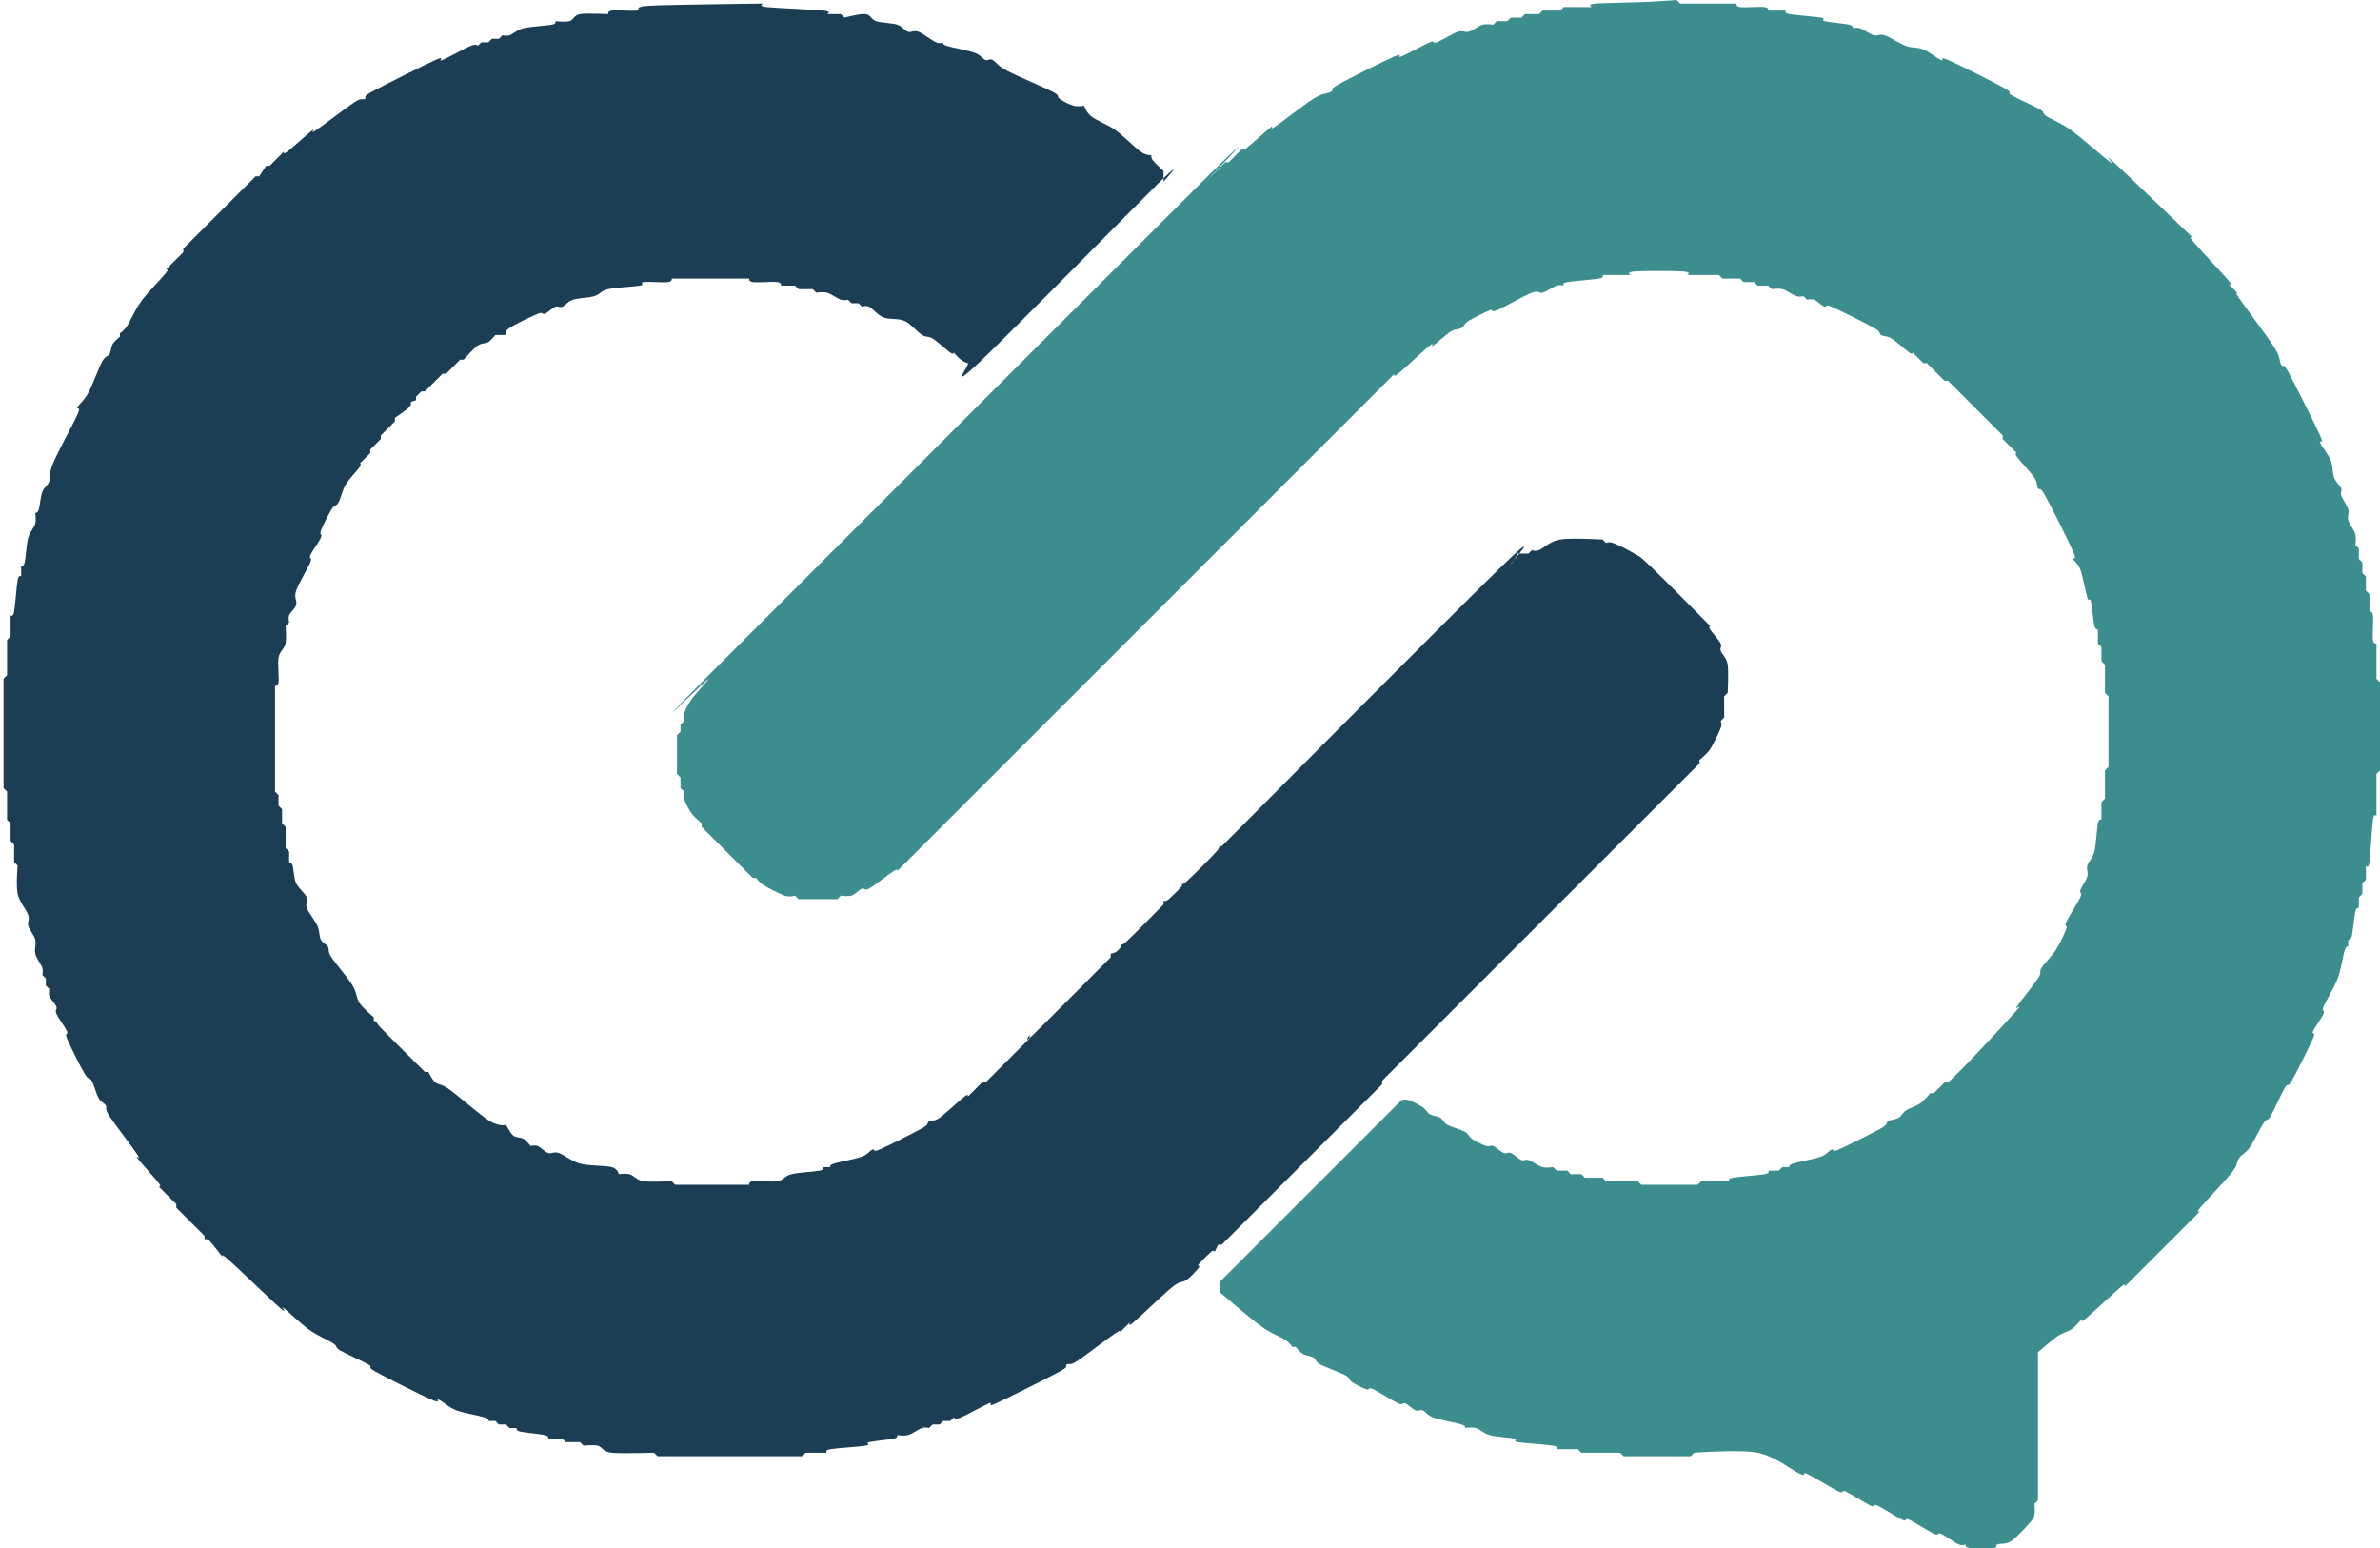
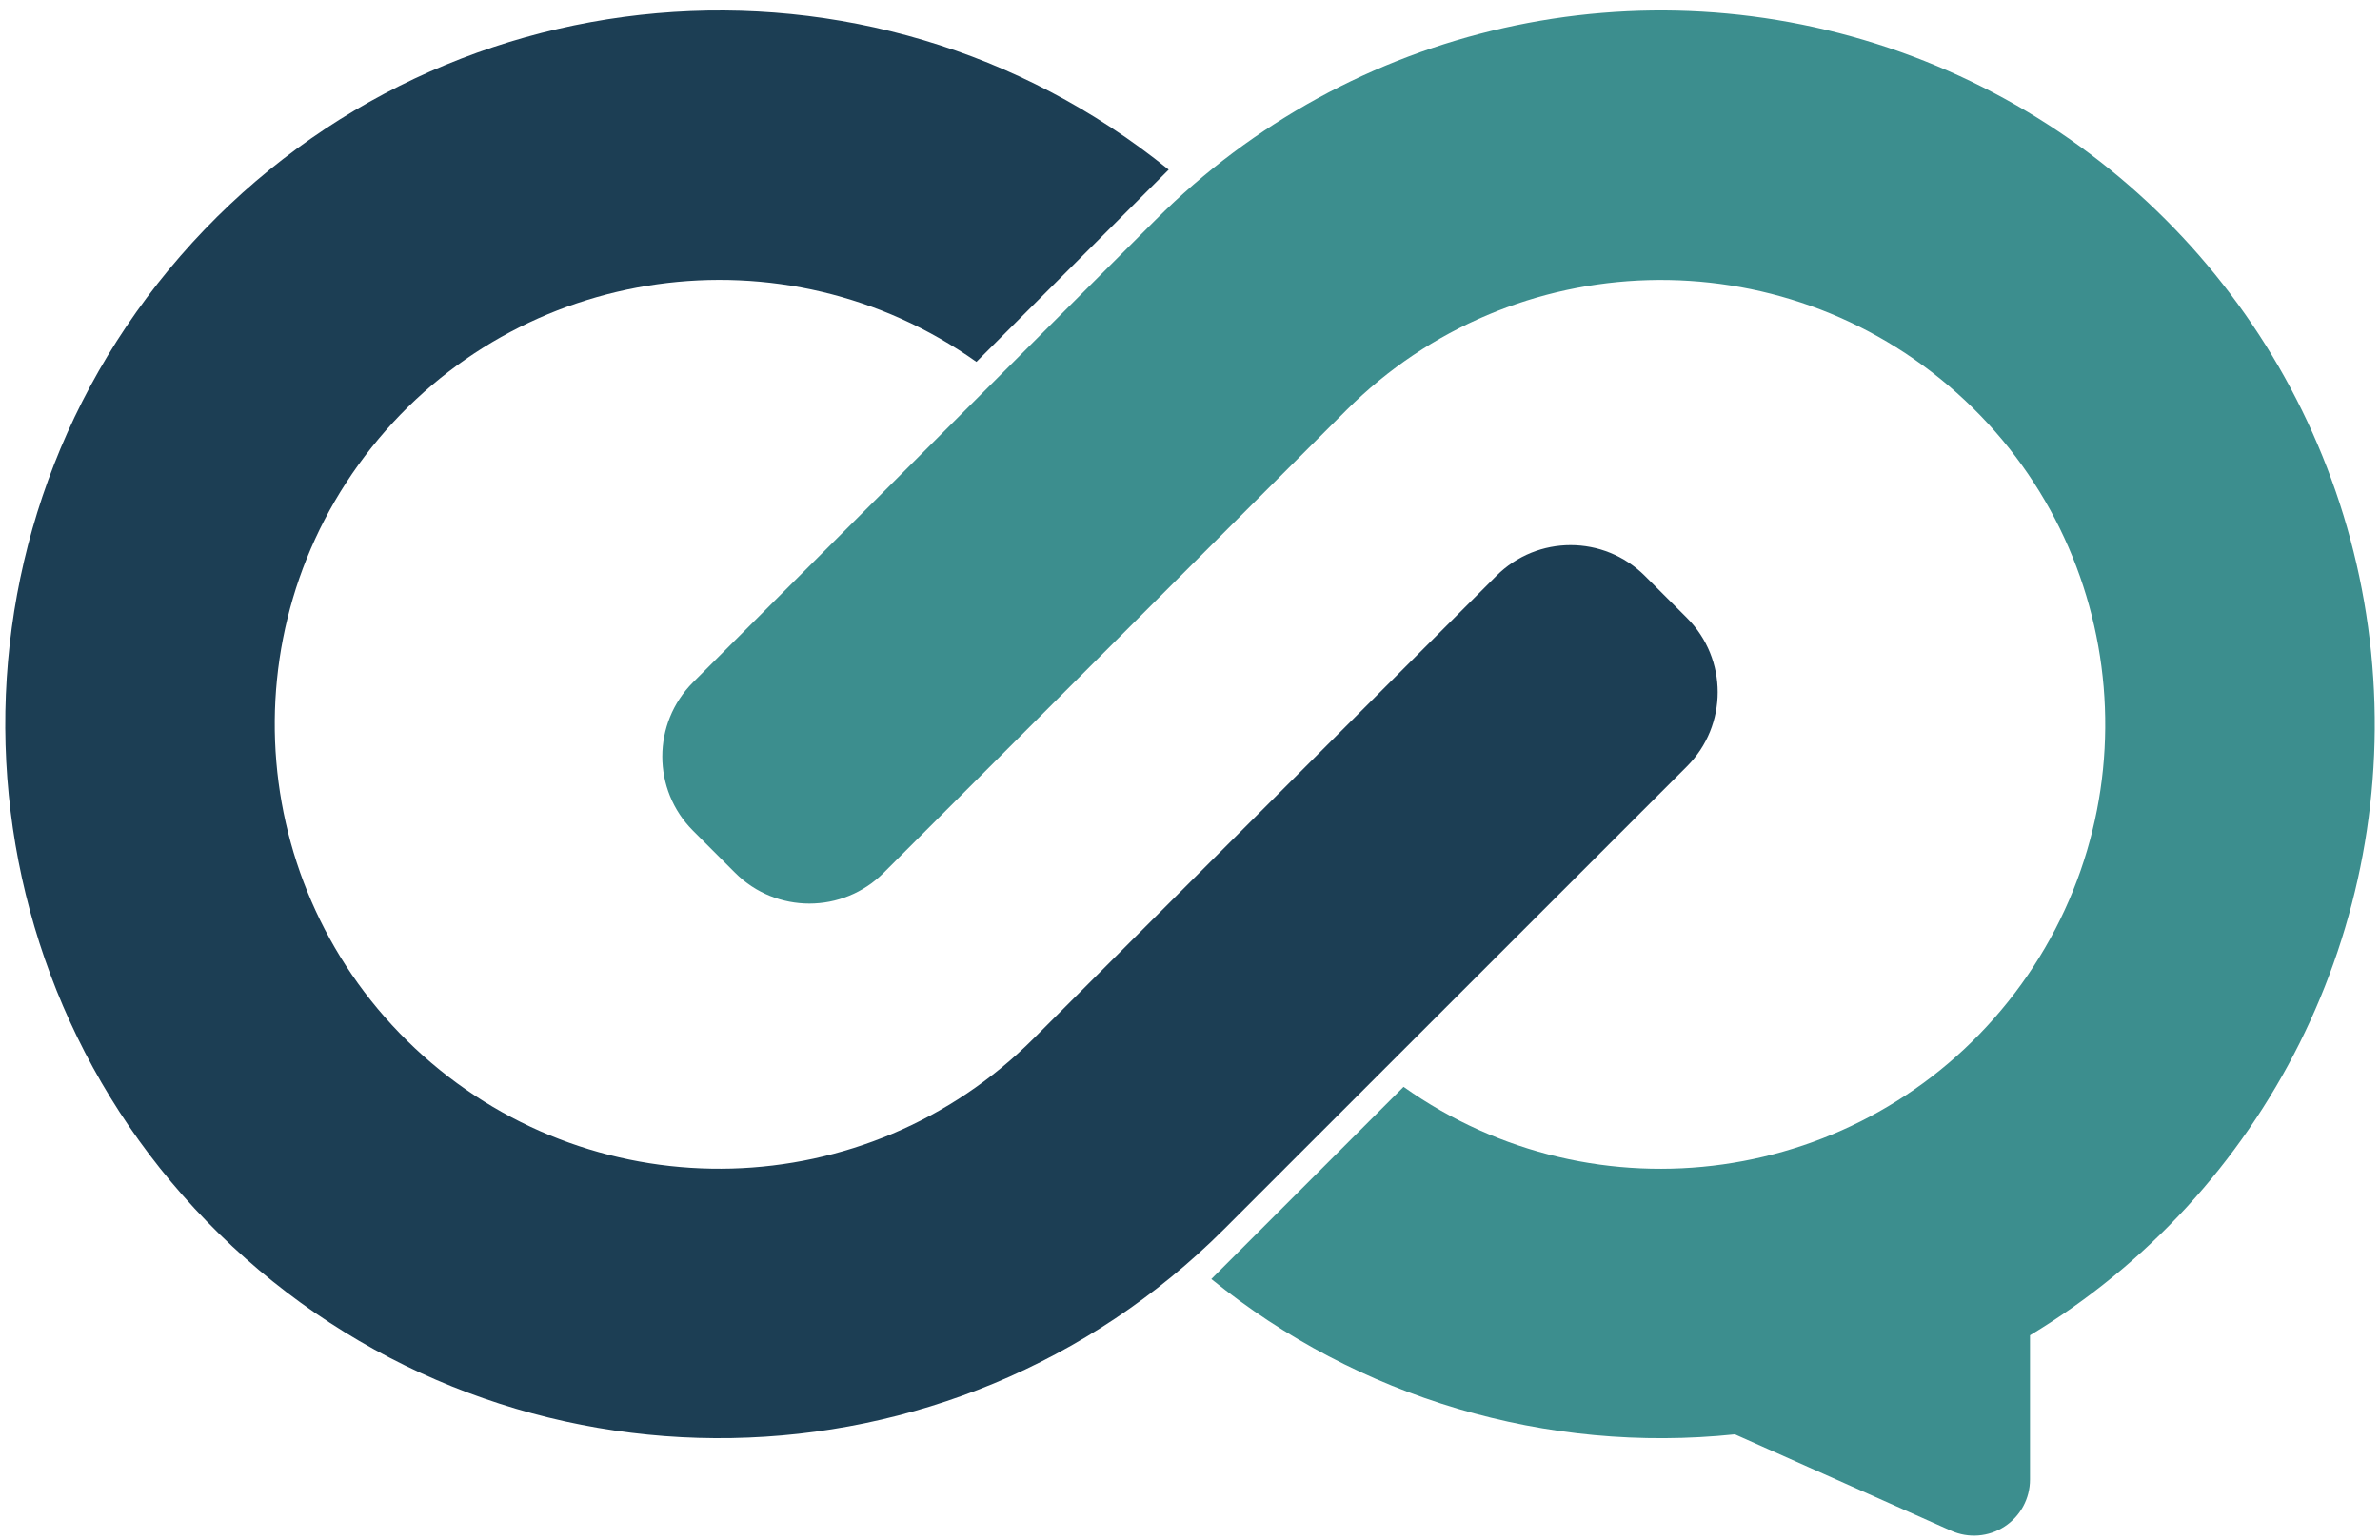
- <svg xmlns="http://www.w3.org/2000/svg" fill="none" aria-label="Idea Collaborative" viewBox="174 294 675 439">
-   <path fill="#3c8e8e" fill-rule="evenodd" d="M642 294.5c3.8-.2 7.5-.5 7.5-.5l1 1h16s-.3.8 1 1 5.7-.2 7 0 1 1 1 1h5s-.7.7 1 1 7.3.7 9 1-.3.7 1 1 5.7.7 7 1 1 1 1 1 1-.3 2 0 2.8 1.7 4 2 1.5-.5 3 0 4.2 2.3 6 3 3.3.3 5 1 3.8 2.5 5 3-1-1.3 2 0 13 6.3 16 8 .3 1 2 2 6.3 3 8 4 .5 1 2 2 4 1.8 7 4 9 7.5 11 9-2.9-3.6 1 0 22.5 21.5 22.5 21.5-1.7-1 0 1 8.3 9 10 11 0 1 0 1l3 3s-1.7-1.5 0 1 8 10.8 10 14 1.3 3.8 2 5 .2-1.3 2 2 7.5 14.7 9 18-.5.8 0 2 2.3 3.3 3 5 .5 3.7 1 5 1.7 2.2 2 3-.3 1 0 2 1.7 2.8 2 4-.3 1.8 0 3 1.7 2.8 2 4 0 3 0 3l1 1v3l1 1v3l1 1v4l1 1v5s.8-.3 1 1-.2 5.7 0 7 1 1 1 1v10l1 1v25l-1 1v12s-.7-1.2-1 1-.7 9.8-1 12-1 1-1 1v4l-1 1v3l-1 1v3s-.7-.3-1 1-.7 5.7-1 7-1 1-1 1v2s-.5-.5-1 1-1 5.3-2 8-3.3 6.3-4 8 .5.8 0 2-2.5 3.8-3 5 1-.3 0 2-4.7 9.7-6 12-1 .3-2 2-3 6.3-4 8-1 .5-2 2-2.8 5.3-4 7-2.2 1.8-3 3-.2 1.7-2 4-7.5 8.2-9 10 0 1 0 1L776.5 659s.8-1.5-1 0-8.2 7.5-10 9-1 0-1 0-1.8 2.2-3 3-2.4.9-4 2-5.5 4.5-5.5 4.5v42l-1 1s.2 2.2 0 3 .1.8-1 2c-1.1 1.3-3.9 4.4-5.5 5.5s-3.2.7-4 1 .3.8-1 1-5.7.2-7 0-1-1-1-1-.8.5-2 0-3.8-2.5-5-3-.5.7-2 0-5.5-3.3-7-4-.5.7-2 0-5.5-3.3-7-4-.5.7-2 0-5.5-3.3-7-4-.2.8-2 0-7.2-4.2-9-5 .3 1-2 0-7-5-12-6-18 0-18 0l-1 1h-19l-1-1h-11l-1-1h-6s.8-.7-1-1-8.2-.7-10-1 .3-.7-1-1-5.2-.5-7-1-2.8-1.7-4-2-3 0-3 0 .5-.5-1-1-6.2-1.3-8-2-2.2-1.7-3-2-1.2.3-2 0-2.2-1.7-3-2-.5.7-2 0-5.5-3.3-7-4-1 .3-2 0-3-1.3-4-2-.5-1.2-2-2-5.5-2.2-7-3-1.2-1.5-2-2-2.2-.5-3-1-2-2-2-2h-1s-.5-1-2-2-3.9-1.7-7-4c-3.1-2.2-11.5-9.5-11.5-9.5v-3l51.5-51.5s1-.3 2 0 3 1.3 4 2 1.2 1.5 2 2 2.2.5 3 1 .8 1.3 2 2 3.8 1.3 5 2 1 1.3 2 2 3 1.7 4 2 1.2-.3 2 0 2.2 1.7 3 2 1.2-.3 2 0 2.2 1.7 3 2 1-.3 2 0 2.8 1.7 4 2 3 0 3 0l1 1h3l1 1h3l1 1h5l1 1h9l1 1h16l1-1h8s-.7-.7 1-1 7.3-.7 9-1 1-1 1-1h3l1-1h2s-.5-.5 1-1 6.2-1.3 8-2 2.2-1.7 3-2-.3 1 2 0 9.7-4.7 12-6 1.2-1.5 2-2 2.2-.5 3-1 1-1.3 2-2 2.8-1.2 4-2 3-3 3-3h1l3-3h1s3.3-3.1 6.5-6.5c3.3-3.4 10.8-11.5 13-14s-1 .5 0-1 4.8-6.2 6-8 .2-1.7 1-3 2.8-3.2 4-5 2.5-4.7 3-6-.7-.5 0-2 3.3-5.5 4-7-.3-1 0-2 1.7-2.8 2-4-.3-1.8 0-3 1.5-2 2-4 .7-6.5 1-8 1-1 1-1v-5l1-1v-8l1-1v-20l-1-1v-8l-1-1v-4l-1-1v-4s-.7.3-1-1-.7-5.7-1-7-.5.5-1-1-1.3-6.2-2-8-1.7-2.2-2-3 1.3 1 0-2-6.3-13-8-16-1.5-1.2-2-2 0-1.5-1-3-4.2-4.8-5-6 0-1 0-1l-4-4v-1L726.5 402h-1l-5-5h-1l-3-3s0 .7-1 0-3.7-3.2-5-4-2.2-.5-3-1 .3-.7-2-2-9.7-5-12-6-1.2.3-2 0-2.2-1.7-3-2-2 0-2 0l-1-1s-1 .3-2 0-2.8-1.7-4-2-3 0-3 0l-1-1h-3l-1-1h-3l-1-1h-5l-1-1h-9s1.5-.8-1-1-11.5-.2-14 0-1 1-1 1h-8s.7.7-1 1-7.3.7-9 1-1 1-1 1-1-.3-2 0-2.8 1.7-4 2-.8-.8-3 0-8 4.2-10 5-.7-.5-2 0-4.7 2.2-6 3-1.2 1.5-2 2-1.7.2-3 1-4 3.3-5 4 .7-1.3-1 0-7.3 6.7-9 8-1 0-1 0l-141 141s.3-.8-1 0-5.5 4.2-7 5-1.2-.3-2 0-2 1.7-3 2-3 0-3 0l-1 1h-11l-1-1s-1.5.5-3 0a42 42 0 0 1-6-3c-1.3-.8-2-2-2-2h-1L373 528.5v-1s-2.2-1.8-3-3-1.7-3-2-4 0-2 0-2l-1-1v-3l-1-1v-11l1-1v-2l1-1s-.3-1 0-2 .8-2.3 2-4 4.2-4.8 5-6-23.2 22.4 0-1c23.3-23.4 116.1-116.2 139.5-139.5 23.4-23.2 1 0 1 0l6-6h1l4-4s-.3 1 1 0 5.7-5 7-6-1 1.3 1 0 8.3-6.3 11-8 3.8-1.3 5-2-1-.3 2-2 13-6.7 16-8 .3.7 2 0 6.3-3.3 8-4 .7.5 2 0 4.5-2.5 6-3 1.8.3 3 0 2.8-1.7 4-2 3 0 3 0l1-1h3l1-1h3l1-1h4l1-1h5l1-1h8s-1.7-.7 1-1c2.8-.2 11.7-.3 15.5-.5" />
-   <path fill="#1c3e54" fill-rule="evenodd" d="M361 295.5c5.8-.2 29.5-.5 29.5-.5s-1.8.7 1 1 13.2.7 16 1 1 1 1 1h4l1 1s4.5-1.2 6-1 1.5 1.5 3 2 4.5.5 6 1 2 1.7 3 2 1.7-.5 3 0 3.8 2.5 5 3 2 0 2 0-.5.5 1 1 6.2 1.3 8 2 2.2 1.7 3 2 1-.5 2 0 1.2 1.5 4 3 10.5 4.7 13 6 1 1.3 2 2a15 15 0 0 0 4 2c1.2.3 3 0 3 0s.5 1.8 2 3 4.7 2.3 7 4 5.3 4.8 7 6 3 1 3 1-.1.8.5 1.5c.6.8 3 3 3 3v3s7.3-8.1-1.5.5c-8.7 8.6-42 42.5-51 51s-2.2.2-3 0-1.3-.5-2-1-2-2-2-2 0 .7-1 0-3.7-3.2-5-4-1.7-.2-3-1-3.2-3.2-5-4-4.3-.3-6-1-3-2.5-4-3-2 0-2 0l-1-1h-2l-1-1s-1 .3-2 0-2.8-1.7-4-2-3 0-3 0l-1-1h-4l-1-1h-4s.3-.8-1-1-5.7.2-7 0-1-1-1-1h-22s.3.8-1 1-5.7-.2-7 0 .7.7-1 1-6.8.5-9 1-2.3 1.5-4 2-4.5.5-6 1-2.2 1.7-3 2-1.2-.3-2 0-2.2 1.7-3 2-.3-.7-2 0-6.5 3-8 4-1 2-1 2h-3s-1.2 1.5-2 2-1.8.2-3 1-4 4-4 4h-1l-4 4h-1l-5 5h-1l-1.5 1.5v1l-1.5.5s.3.8-.5 1.5c-.7.8-4 3-4 3v1l-4 4v1l-3 3v1l-3 3s.7 0 0 1-3 3.3-4 5-1.3 3.8-2 5-1.2.7-2 2-2.5 4.7-3 6 .5.8 0 2-2.5 3.8-3 5 .7.3 0 2-3.3 6-4 8 .3 2.8 0 4-1.7 2.2-2 3 0 2 0 2l-1 1s.3 3.5 0 5-1.7 2.2-2 4 .2 5.7 0 7-1 1-1 1v30l1 1v3l1 1v4l1 1v6l1 1v3s.7 0 1 1 .3 3.5 1 5 2.5 2.8 3 4-.5 1.7 0 3 2.3 3.5 3 5 .5 3 1 4 1.5 1.2 2 2-.2 1.2 1 3 4.7 5.8 6 8 1 3.5 2 5 4 4 4 4v1l1.5.5s-1.7-.8.5 1.5 12.5 12.5 12.5 12.5h1s1 2.2 2 3 1.7.3 4 2 7.7 6.3 10 8 3 1.7 4 2 2 0 2 0 1.2 2.3 2 3 2.2.5 3 1 2 2 2 2 1.2-.3 2 0 2 1.7 3 2 1.5-.5 3 0 3.5 2.3 6 3 7.2.5 9 1 2 2 2 2 1.8-.3 3 0 2 1.7 4 2 8 0 8 0l1 1h21s-.3-.8 1-1 5.2.3 7 0 2-1.5 4-2 6.5-.7 8-1 1-1 1-1h2s-.5-.5 1-1 6.2-1.3 8-2 2.2-1.7 3-2-.3 1 2 0 9.7-4.7 12-6 1.2-1.5 2-2 1.3.2 3-1 5.7-5 7-6 1 0 1 0l4-4h1l12.5-12.5v-1s-2.3 3.2 1.5-.5 21.5-21.5 21.5-21.5v-1s1-.2 1.5-.5 1.5-1.5 1.5-1.5v-1s-.5 1.3 1.5-.5 10.5-10.5 10.5-10.5v-1s.7.2 1.5-.5 2.9-2.7 3.5-3.5c.6-.7 0-1 0-1s-.2 1 1.5-.5 7-6.8 8.5-8.5.5-1.5.5-1.5h1s65.3-65.7 79-79 2.2-.3 3-1 2-3 2-3h3l1-1s.7.5 2 0 3-2.5 6-3 12 0 12 0l1 1s.7-.5 2 0 4.3 1.9 6 3c1.8 1.1.9.1 4.5 3.5s17 17 17 17-.5.2 0 1 2.5 3 3 4-.3 1 0 2 1.7 2 2 4 0 8 0 8l-1 1v6l-1 1s.5.7 0 2-2 4.5-3 6-3 3-3 3v1l-90 90v1L520.5 647h-1l-1 2s-.2-.6-1 0c-.7.6-2.9 2.8-3.5 3.5-.6.8.6.3 0 1-.6.8-2.2 2.6-3.5 3.5-1.2.9-1.5 0-4 2s-9 8.3-11 10-1 0-1 0l-3 3s1-1.3-1 0-8.7 6.5-11 8-2.2.5-3 1 1.3.2-2 2-14.7 7.5-18 9-.3-.7-2 0-6.3 3.3-8 4-2 0-2 0l-1 1h-2l-1 1h-2l-1 1s-1-.3-2 0-2.8 1.7-4 2-3 0-3 0 .3.7-1 1-5.7.7-7 1 .8.7-1 1-8.2.7-10 1-1 1-1 1h-6l-1 1h-41l-1-1s-9.3.3-12 0-2.7-1.7-4-2-4 0-4 0l-1-1h-4l-1-1h-4s.3-.7-1-1-5.7-.7-7-1-1-1-1-1h-2l-1-1h-2l-1-1h-2s.5-.5-1-1-5.8-1.2-8-2-3.8-2.5-5-3 1 1.3-2 0-13-6.3-16-8-.3-1-2-2-6.3-3-8-4-.5-1-2-2-4.7-2.3-7-4-5.7-5-7-6 1.7 2.3-1 0-12.3-11.7-15-14-1 0-1 0-3.1-4.1-4-5-1.5-.5-1.5-.5v-1l-8-8v-1l-5-5s1 .3 0-1-5-5.7-6-7 1.3 1 0-1-6.5-8.7-8-11-.5-2.2-1-3-1.3-.8-2-2-1.3-3.8-2-5-.8 0-2-2-4.2-8-5-10 .5-.8 0-2-2.5-3.8-3-5 .3-1.2 0-2-1.7-2.2-2-3 0-2 0-2l-1-1v-2l-1-1s.3-1 0-2-1.7-2.7-2-4 .3-2.7 0-4-1.7-2.8-2-4 .5-1.5 0-3-2.5-3.7-3-6 0-8 0-8l-1-1v-5l-1-1v-5l-1-1v-8l-1-1v-31l1-1v-10l1-1v-6s.7.7 1-1 .7-7.3 1-9 1-1 1-1v-3s.7.3 1-1 .5-5.2 1-7 1.7-2.8 2-4 0-3 0-3 .7 0 1-1 .5-3.7 1-5 1.5-1.7 2-3-.3-1.8 1-5 5.8-11.3 7-14-.5-1 0-2 1.8-1.8 3-4 3-7.2 4-9 1.5-1.2 2-2 .5-2.2 1-3 2-2 2-2v-1s1-.5 2-2 2.2-4.5 4-7 5.8-6.5 7-8 0-1 0-1l5-5v-1l20.5-20.5h1l2-3h1l4-4s-.3 1 1 0 5.7-5 7-6-1 1.3 1 0 8.7-6.5 11-8 2.2-.5 3-1-1.3-.2 2-2 14.7-7.5 18-9 .3.7 2 0 6.3-3.3 8-4 2 0 2 0l1-1h2l1-1h2l1-1s1 .3 2 0 2-1.5 4-2 6.5-.7 8-1 1-1 1-1 2.8.3 4 0 1.2-1.7 3-2 8 0 8 0-.3-.8 1-1 5.7.2 7 0-.1-.7 1-1c1.1-.2-.3-.3 5.5-.5" />
+ <svg xmlns="http://www.w3.org/2000/svg" fill="none" aria-label="Idea Collaborative" viewBox="172 294 680 440">
+   <path fill="#1c3e54" d="M505.91 342.48A204 204 0 1 0 521.75 645.25L653.98 513.02A30 30 0 0 0 653.98 470.59L641.96 458.57A30 30 0 0 0 599.53 458.57L467.30 590.80A127 127 0 1 1 450.98 397.41Z" />
+   <path fill="#3c8e8e" d="M518.09 659.52A204 204 0 0 0 667.69 703.90L729.48 731.46A16 16 0 0 0 752 716.84L752 675.60A204 204 0 1 0 502.25 356.75L370.02 488.98A30 30 0 0 0 370.02 531.41L382.04 543.43A30 30 0 0 0 424.47 543.43L556.70 411.20A127 127 0 1 1 573.02 604.59Z" />
</svg>
